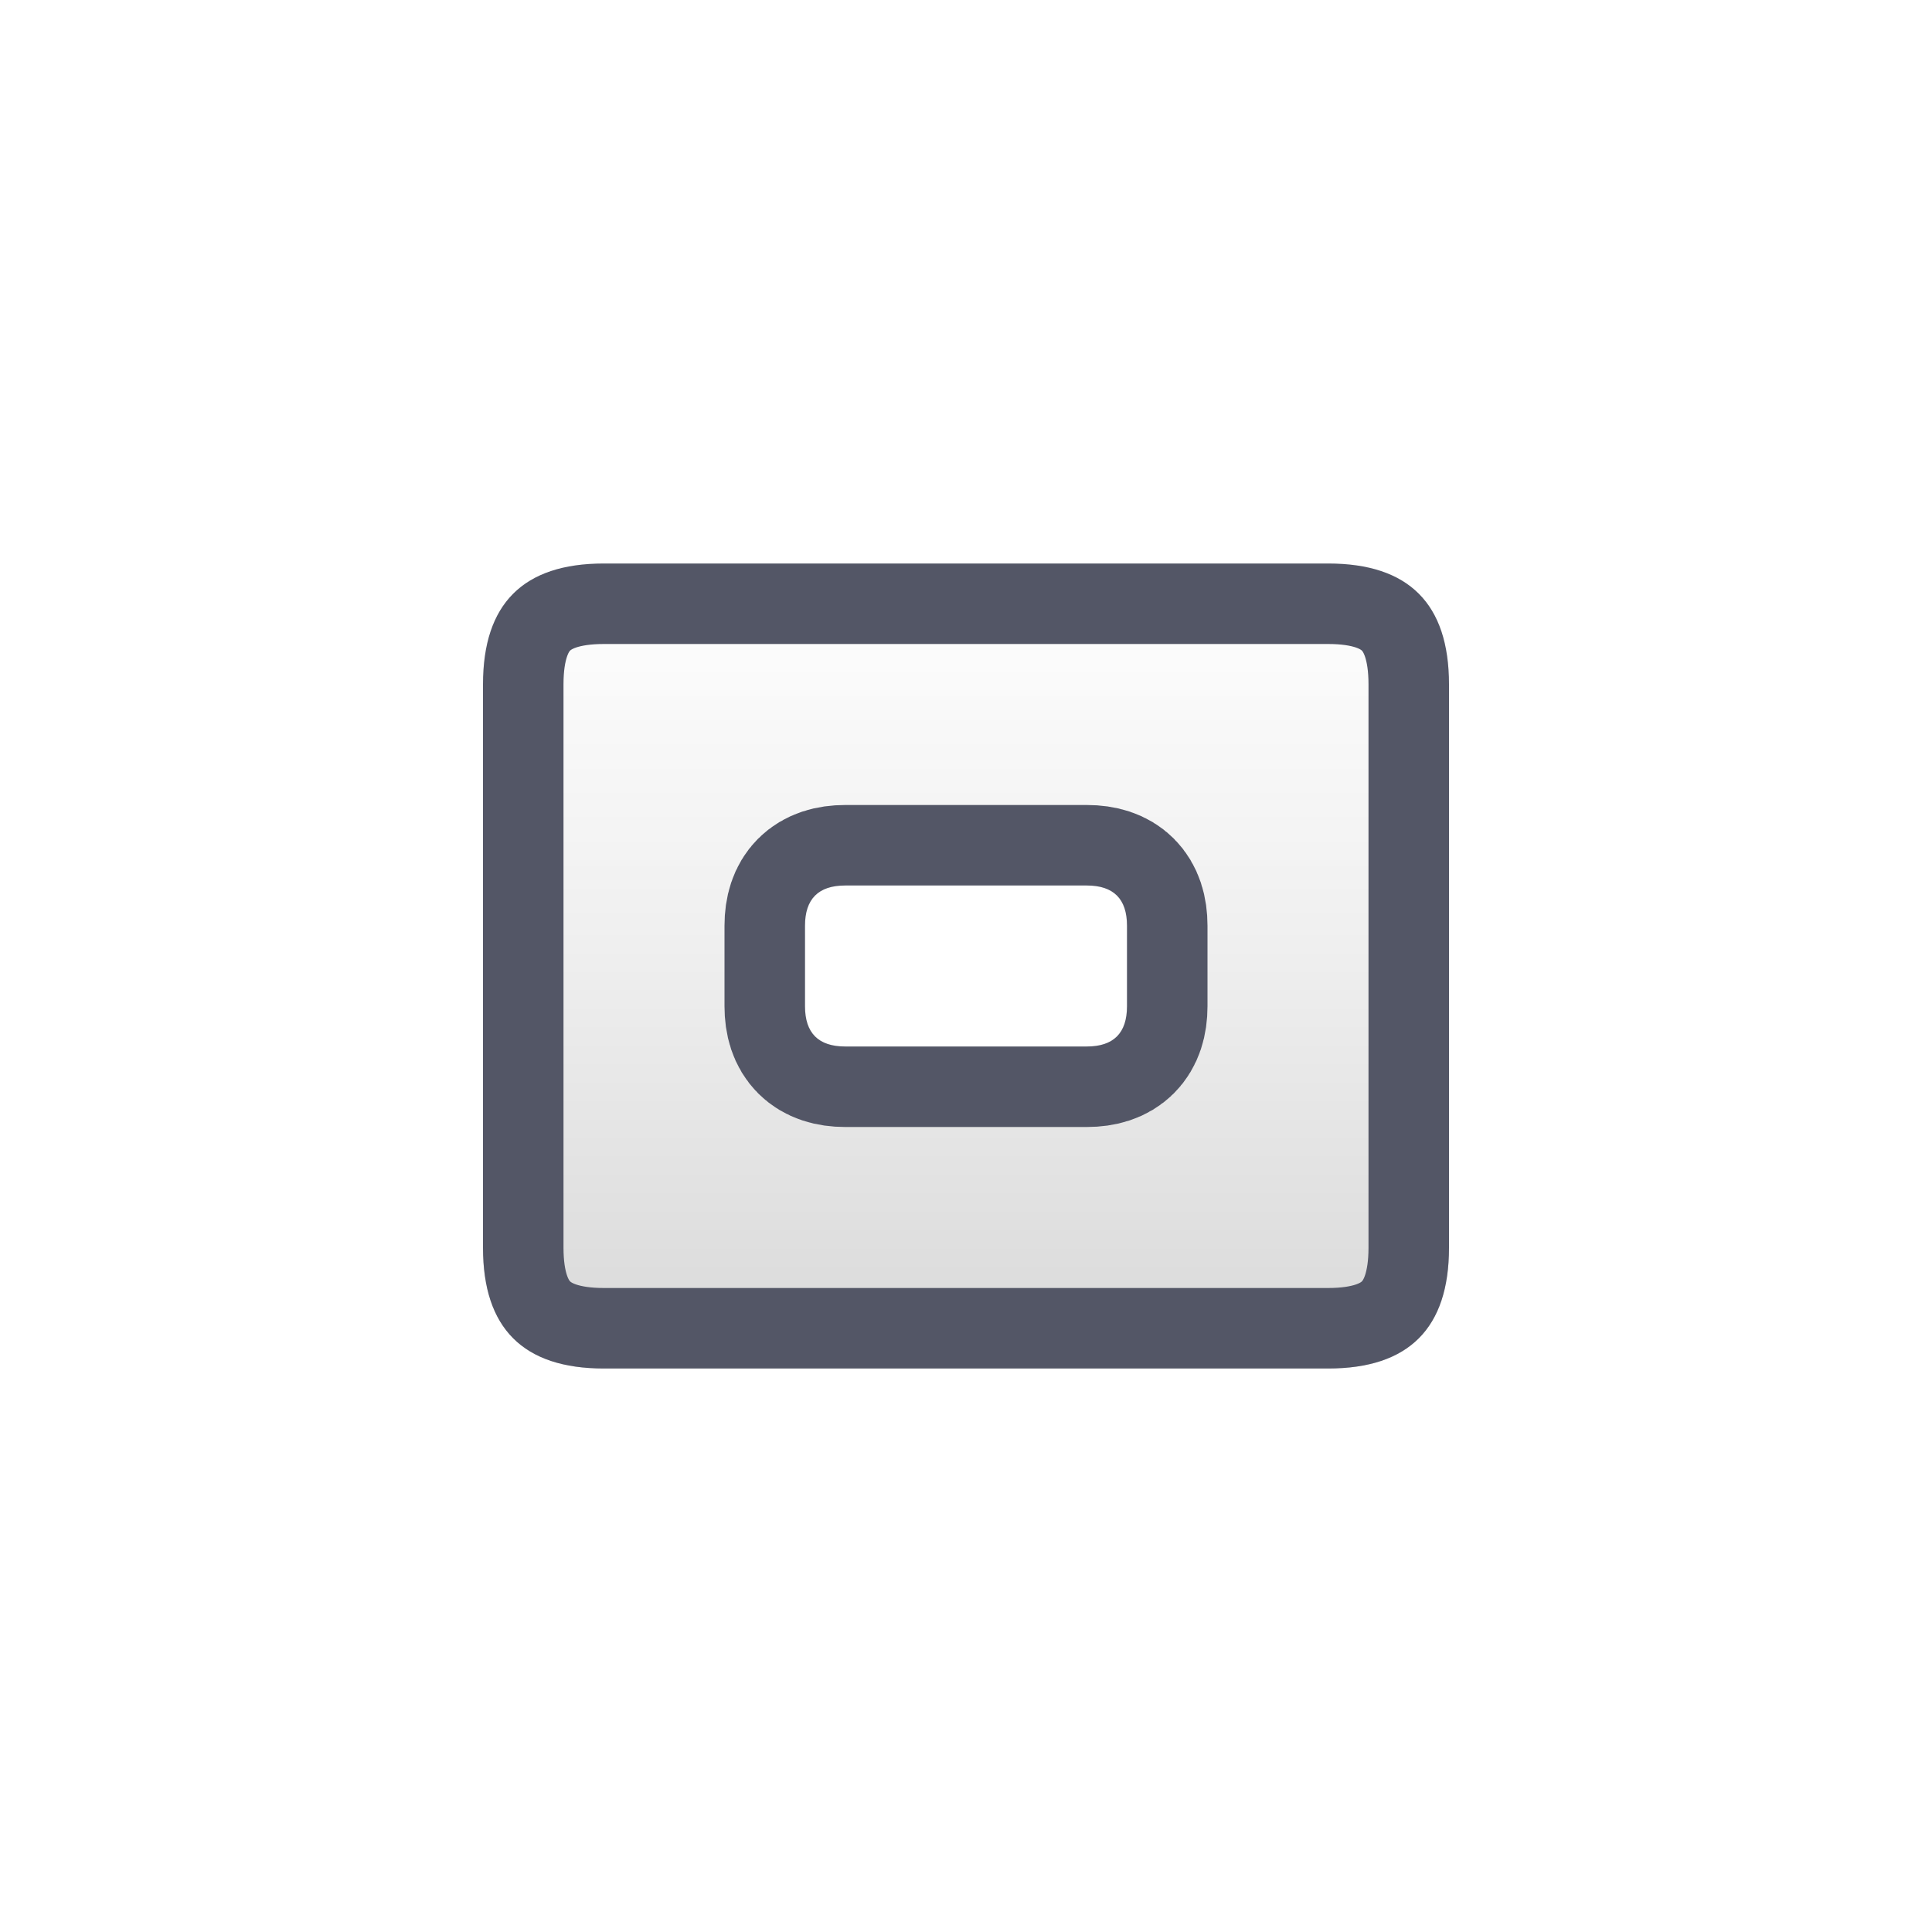
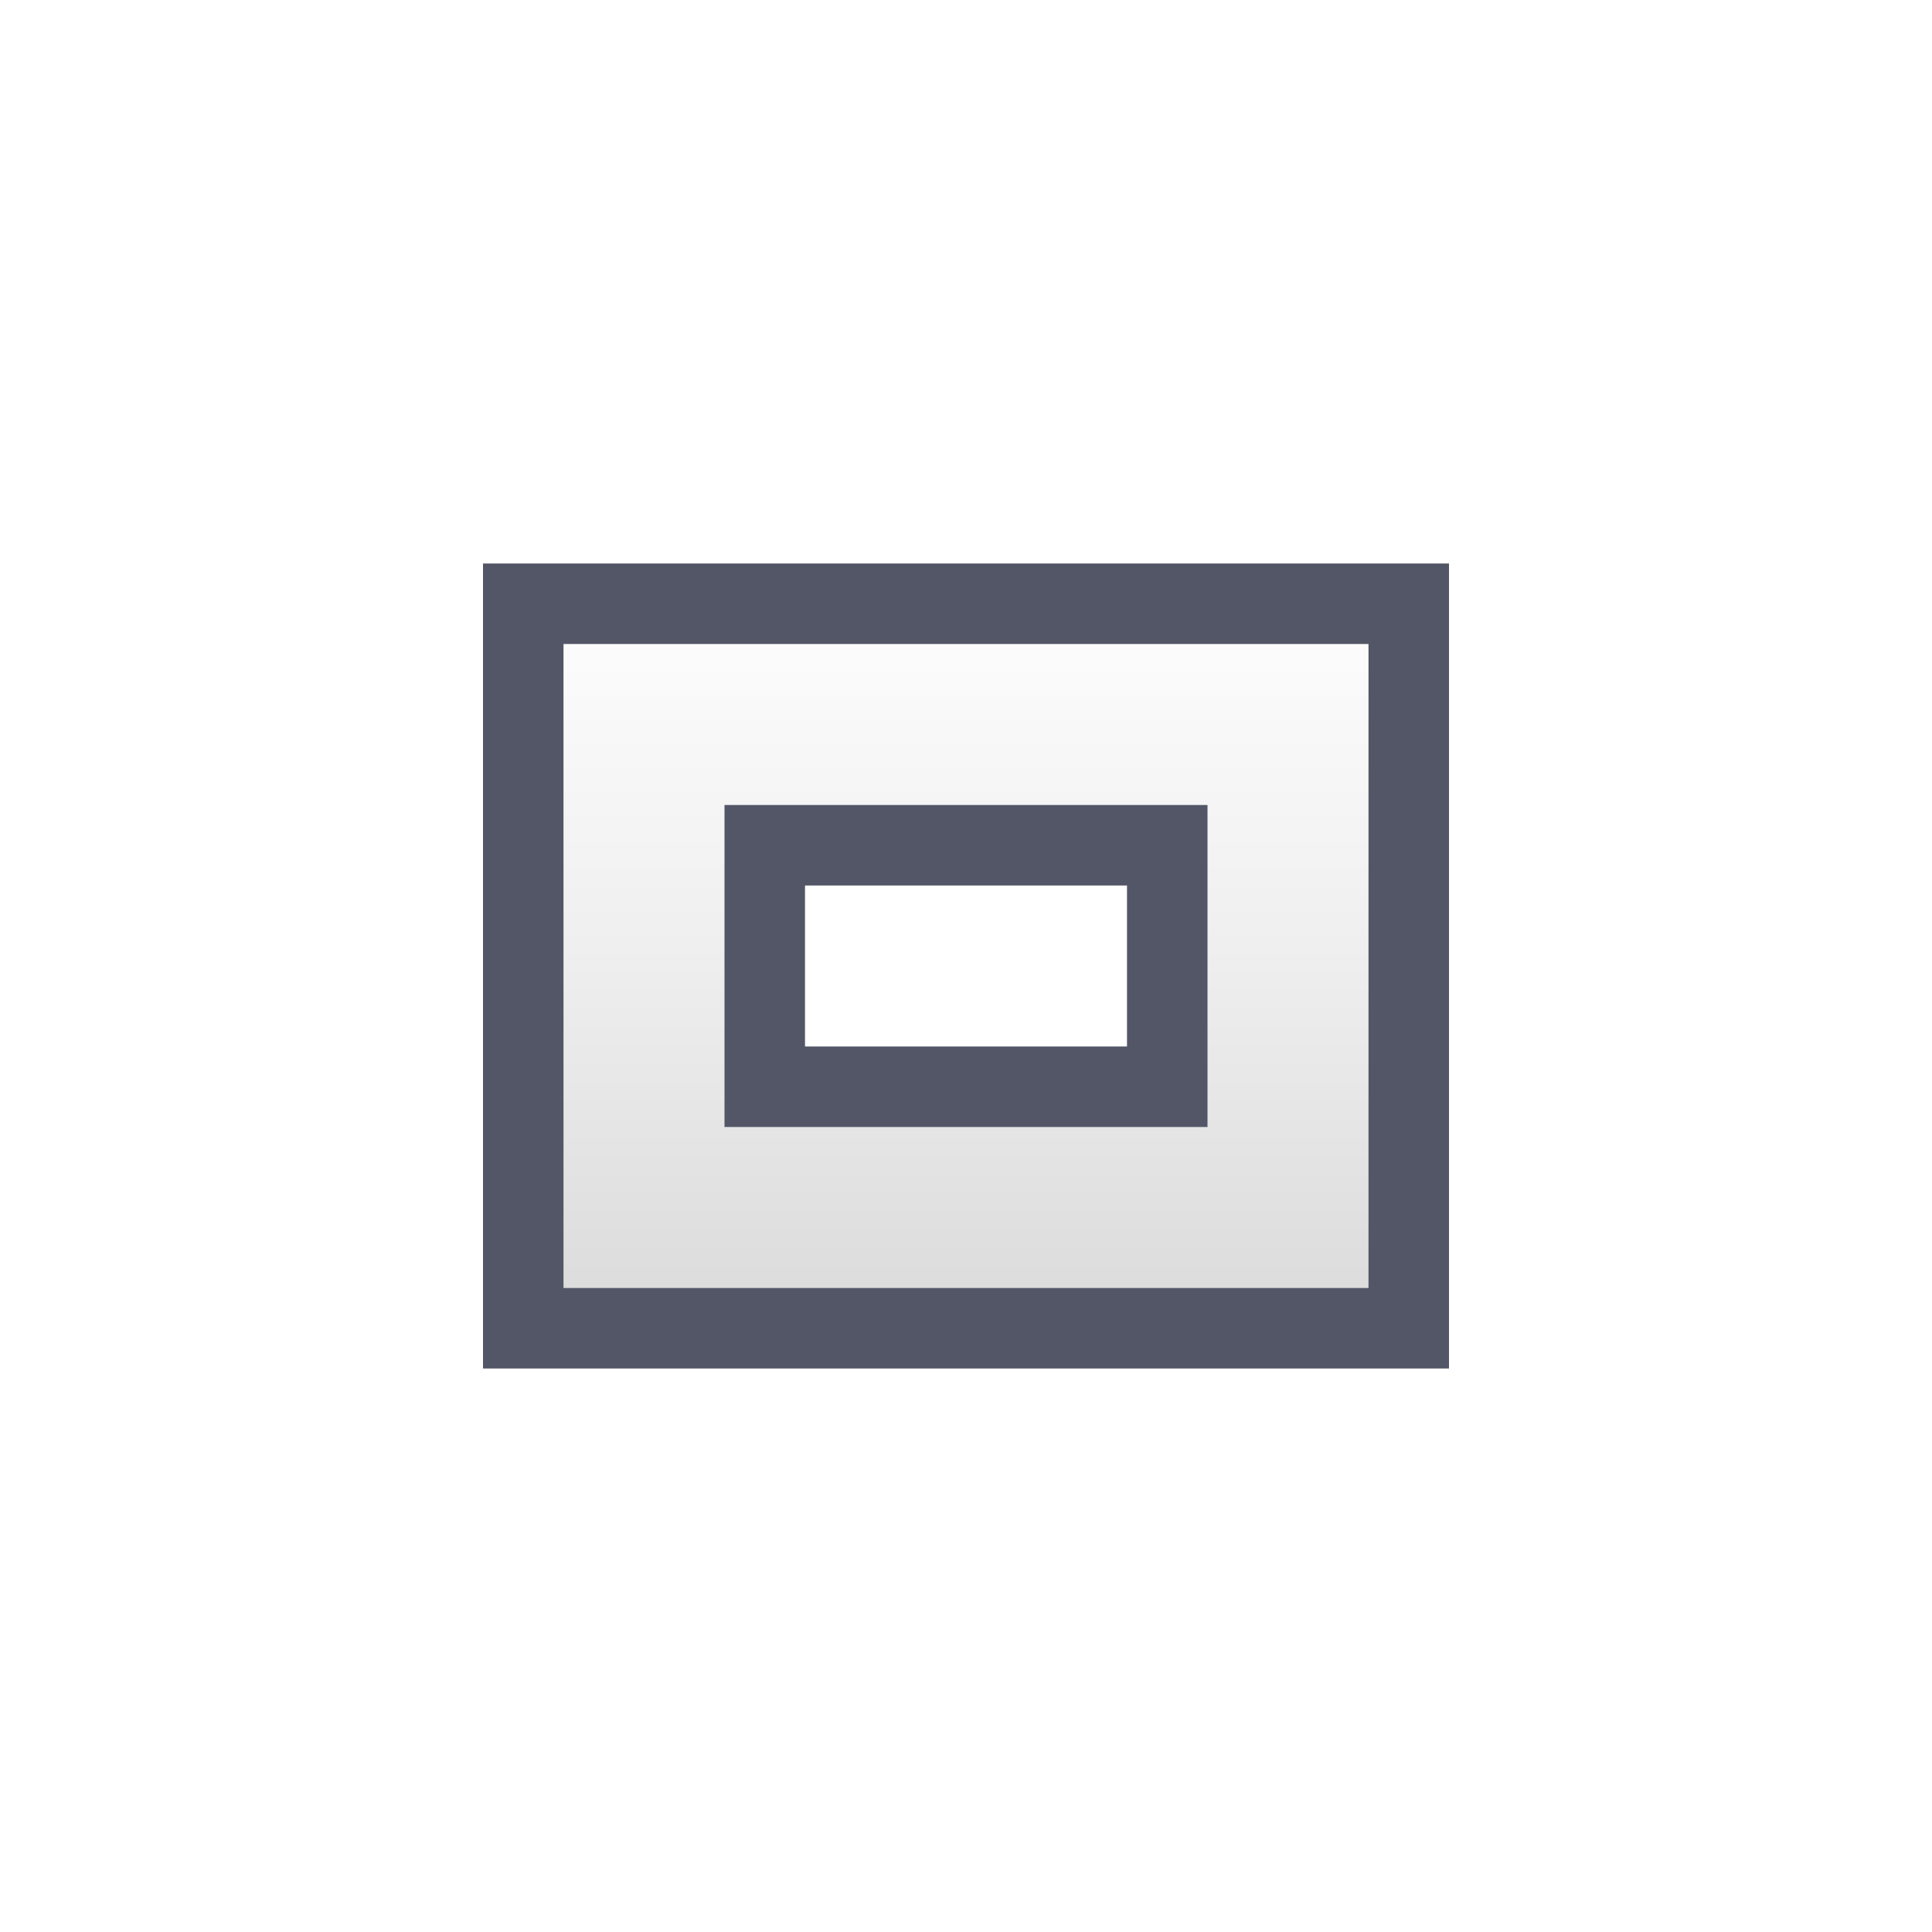
<svg xmlns="http://www.w3.org/2000/svg" width="32" height="32" viewBox="-6 -7 24 24" fill="none">
  <defs>
    <linearGradient id="maximize-fill" gradientUnits="userSpaceOnUse" x1="0" y1="0" x2="0" y2="10">
      <stop offset="0" stop-color="#ffffff" />
      <stop offset="0.45" stop-color="#f0f0f0" />
      <stop offset="1" stop-color="#d8d8d8" />
    </linearGradient>
-     <clipPath id="maximize-shape0">
-       <path d="M0 1.5Q0 0 1.5 0L10.5 0Q12 0 12 1.5L12 8.5Q12 10 10.5 10L1.5 10Q0 10 0 8.5ZM4 4.5Q4 4 4.5 4L7.5 4Q8 4 8 4.5L8 5.5Q8 6 7.5 6L4.5 6Q4 6 4 5.5Z" clip-rule="evenodd" />
-     </clipPath>
  </defs>
-   <path d="M0 1.5Q0 0 1.5 0L10.5 0Q12 0 12 1.5L12 8.5Q12 10 10.5 10L1.5 10Q0 10 0 8.5ZM4 4.5Q4 4 4.5 4L7.5 4Q8 4 8 4.5L8 5.5Q8 6 7.5 6L4.5 6Q4 6 4 5.5Z" fill="url(#maximize-fill)" fill-rule="evenodd" stroke="#535666" stroke-width="2" clip-path="url(#maximize-shape0)" />
+   <path d="M0 0H12V10H0ZM4 4H8V6H4Z" fill="#535666" fill-rule="evenodd" />
+   <path d="M1 1H11V9H1ZM3 3H9V7H3Z" fill="url(#maximize-fill)" fill-rule="evenodd" />
</svg>
